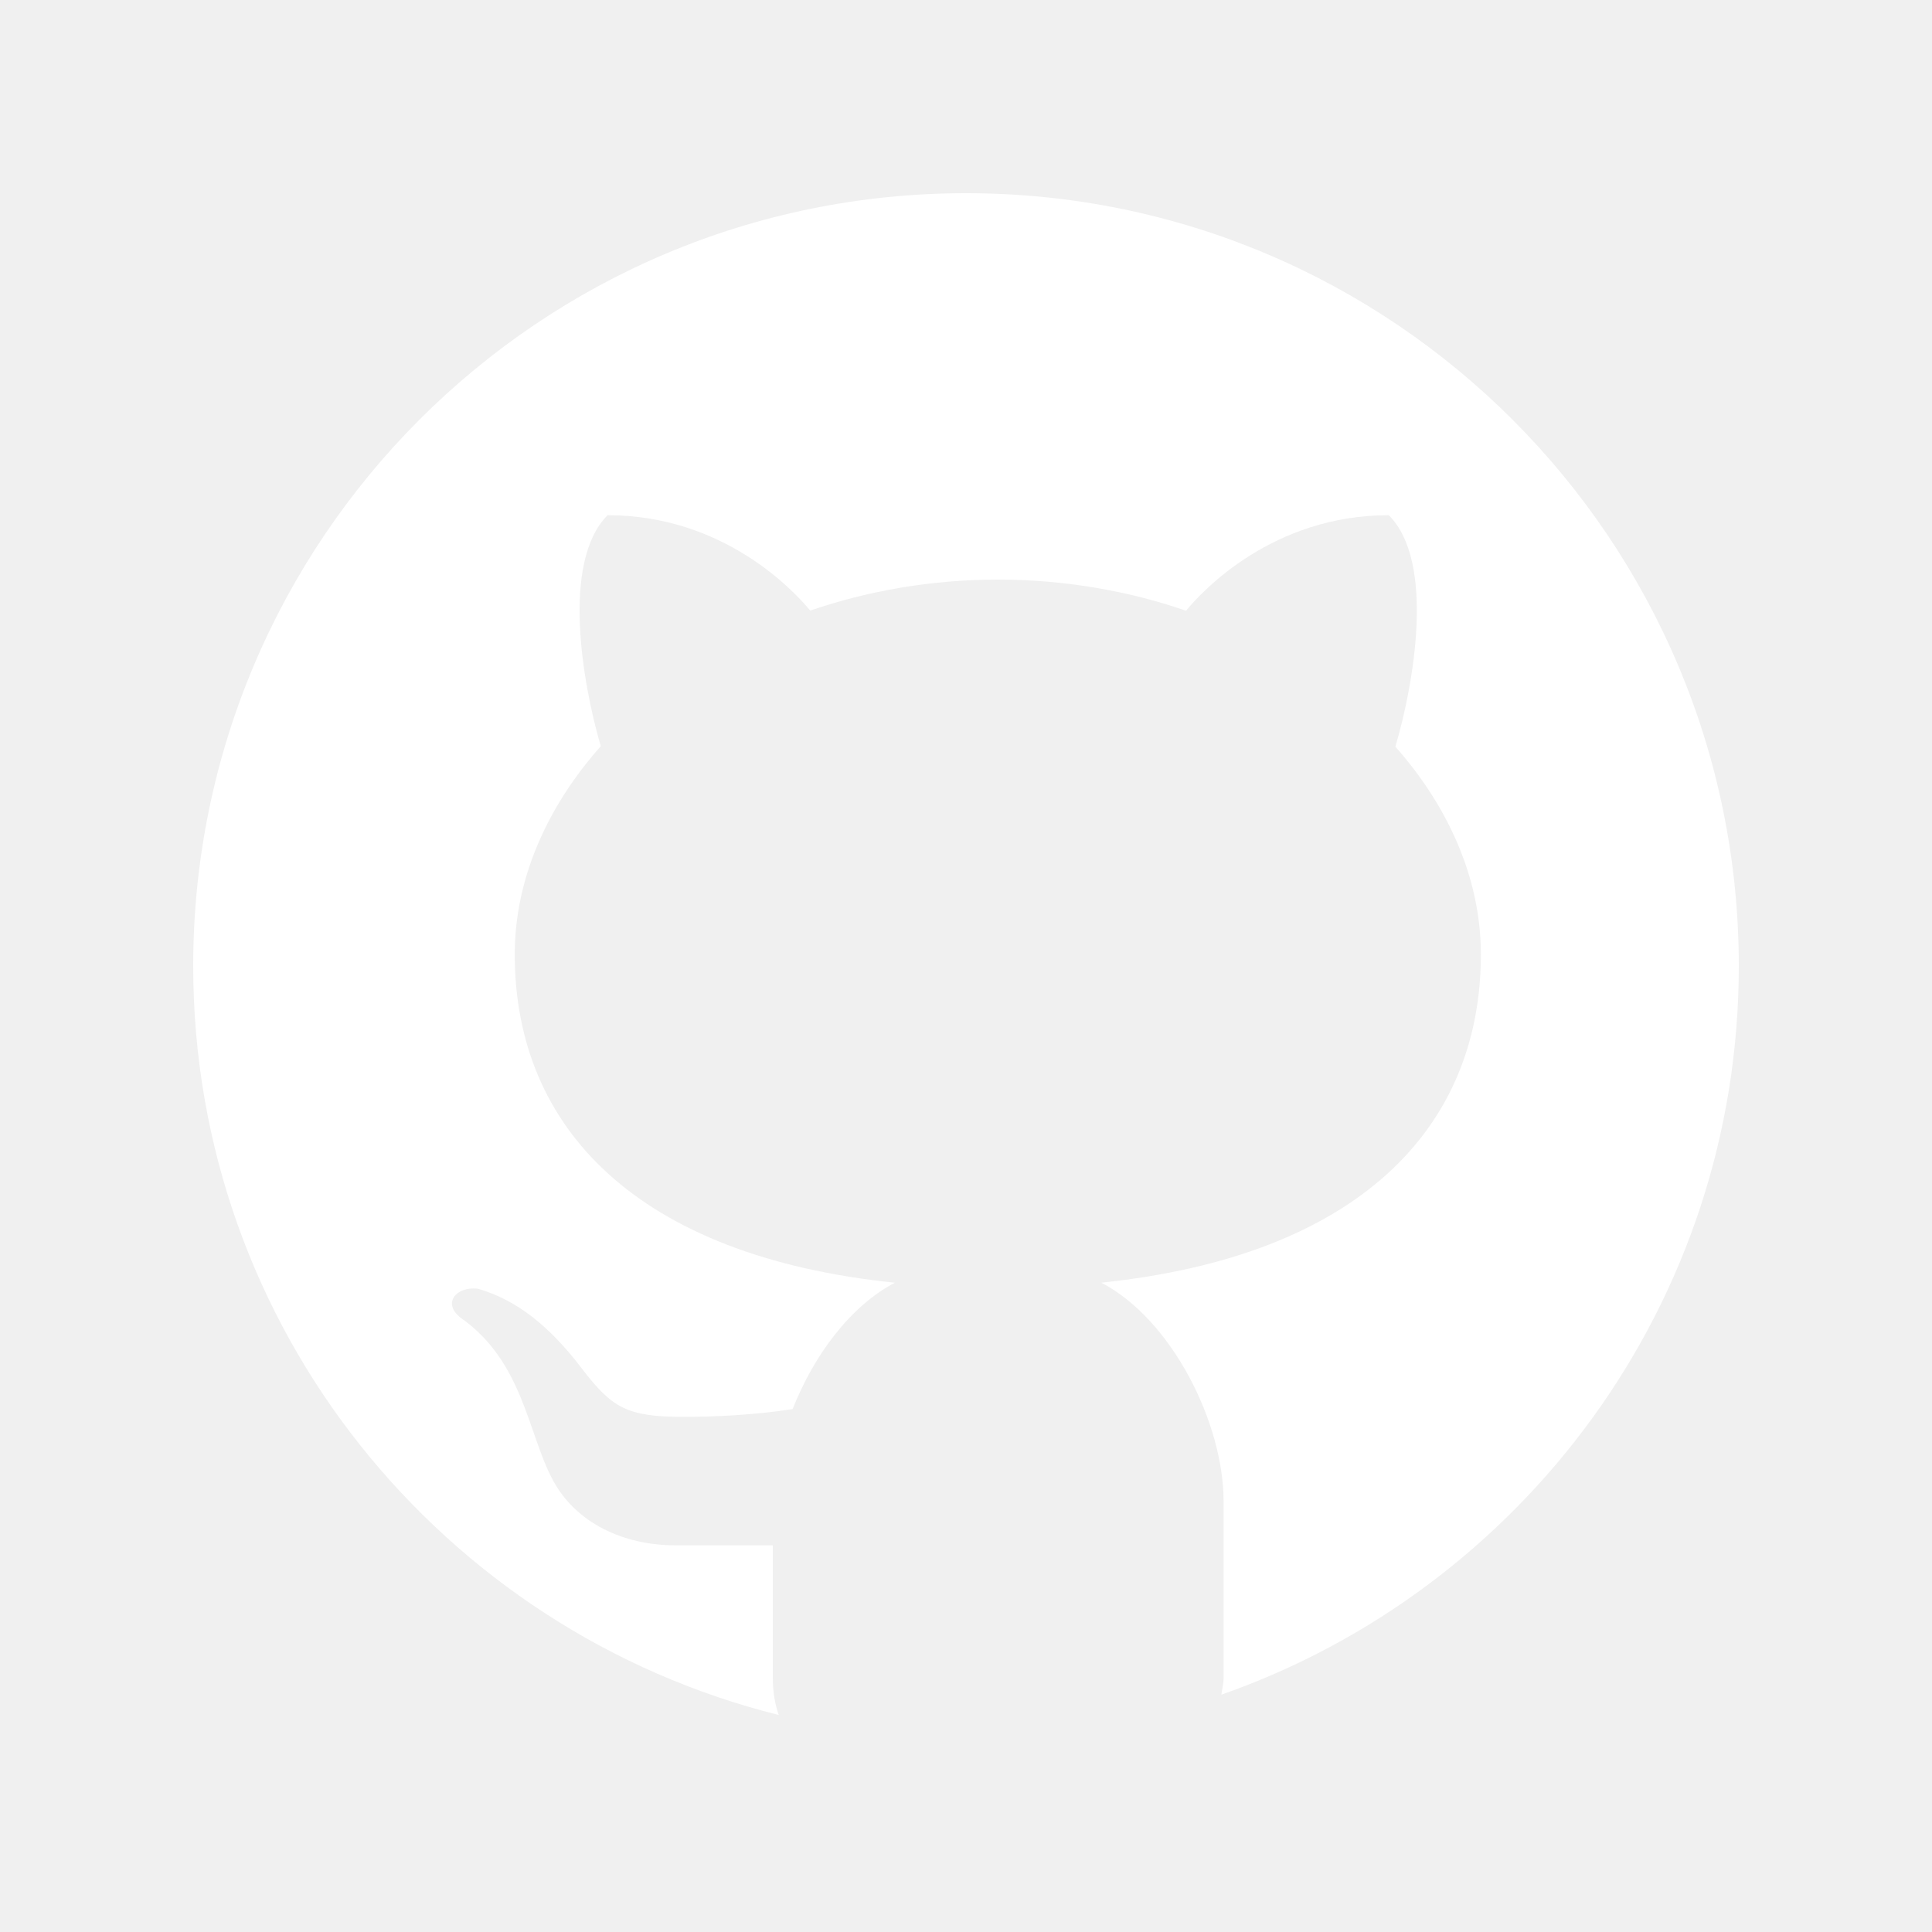
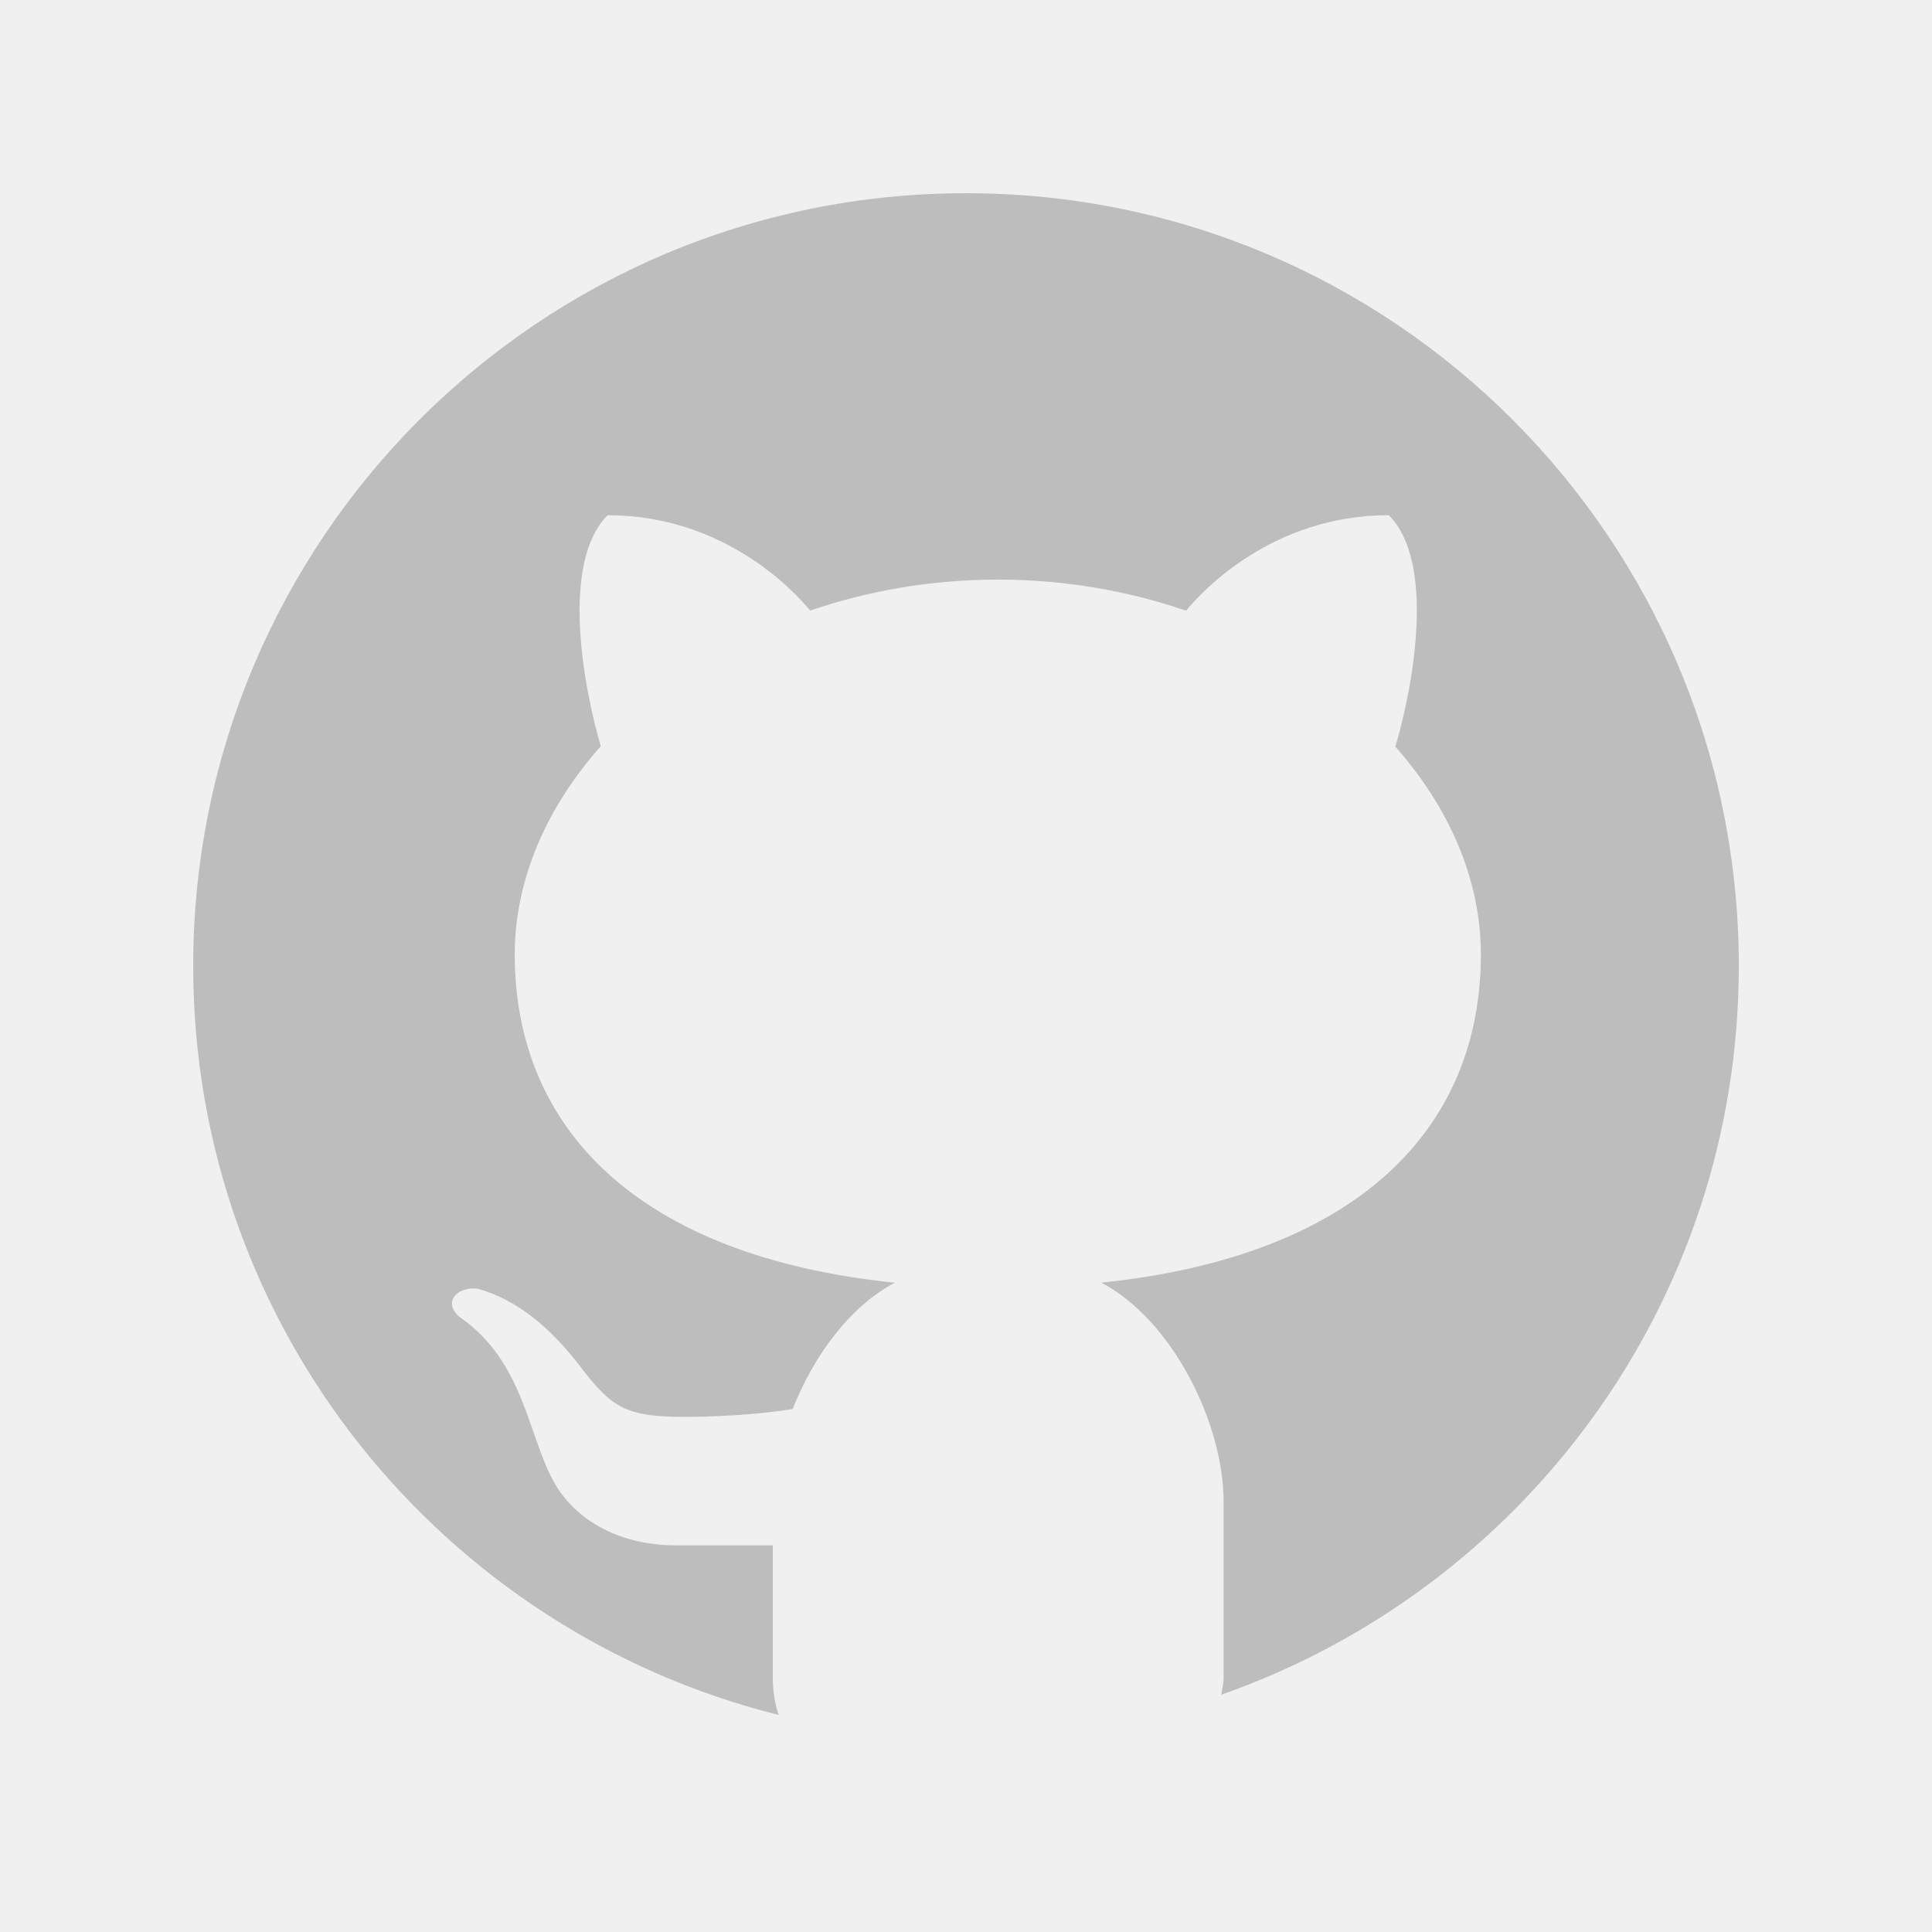
- <svg xmlns="http://www.w3.org/2000/svg" fill="#FFFFFF" viewBox="0 0 30 30" width="60px" height="60px">
+ <svg xmlns="http://www.w3.org/2000/svg" fill="#bdbdbd" viewBox="0 0 30 30" width="60px" height="60px">
  <path d="M15,3C8.373,3,3,8.373,3,15c0,5.623,3.872,10.328,9.092,11.63C12.036,26.468,12,26.28,12,26.047v-2.051 c-0.487,0-1.303,0-1.508,0c-0.821,0-1.551-0.353-1.905-1.009c-0.393-0.729-0.461-1.844-1.435-2.526 c-0.289-0.227-0.069-0.486,0.264-0.451c0.615,0.174,1.125,0.596,1.605,1.222c0.478,0.627,0.703,0.769,1.596,0.769 c0.433,0,1.081-0.025,1.691-0.121c0.328-0.833,0.895-1.6,1.588-1.962c-3.996-0.411-5.903-2.399-5.903-5.098 c0-1.162,0.495-2.286,1.336-3.233C9.053,10.647,8.706,8.73,9.435,8c1.798,0,2.885,1.166,3.146,1.481C13.477,9.174,14.461,9,15.495,9 c1.036,0,2.024,0.174,2.922,0.483C18.675,9.17,19.763,8,21.565,8c0.732,0.731,0.381,2.656,0.102,3.594 c0.836,0.945,1.328,2.066,1.328,3.226c0,2.697-1.904,4.684-5.894,5.097C18.199,20.49,19,22.1,19,23.313v2.734 c0,0.104-0.023,0.179-0.035,0.268C23.641,24.676,27,20.236,27,15C27,8.373,21.627,3,15,3z" />
</svg>
